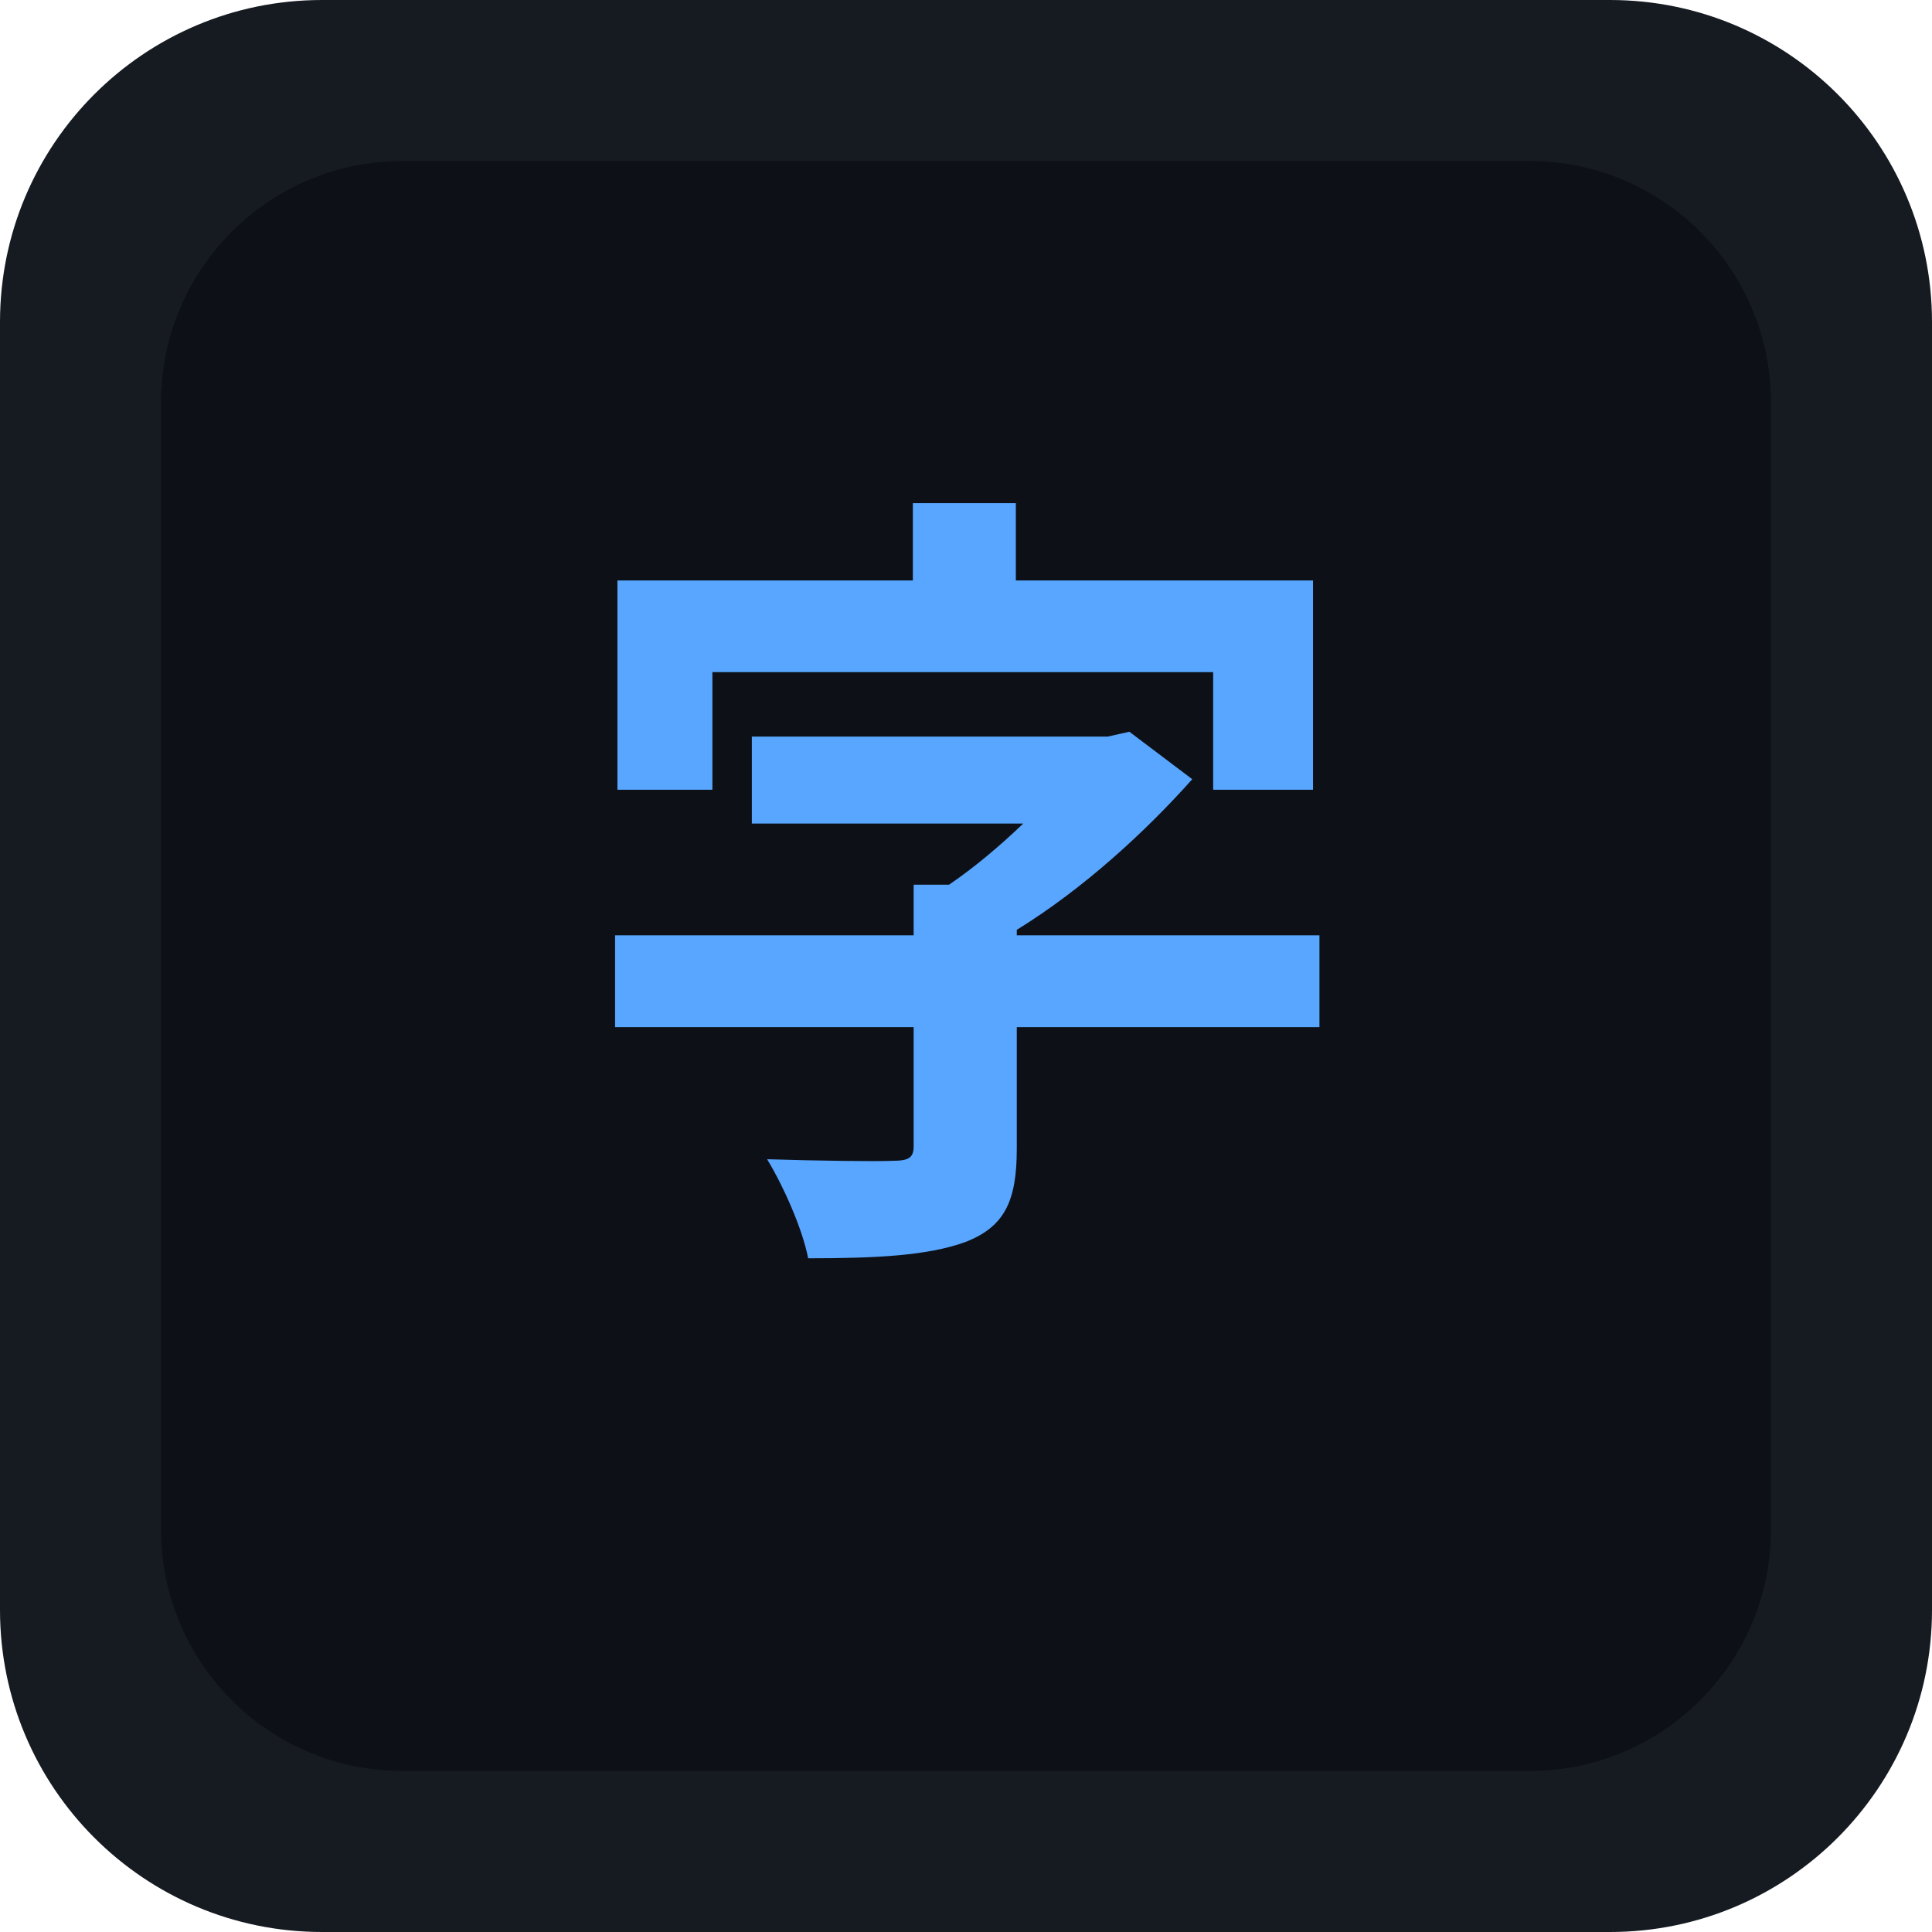
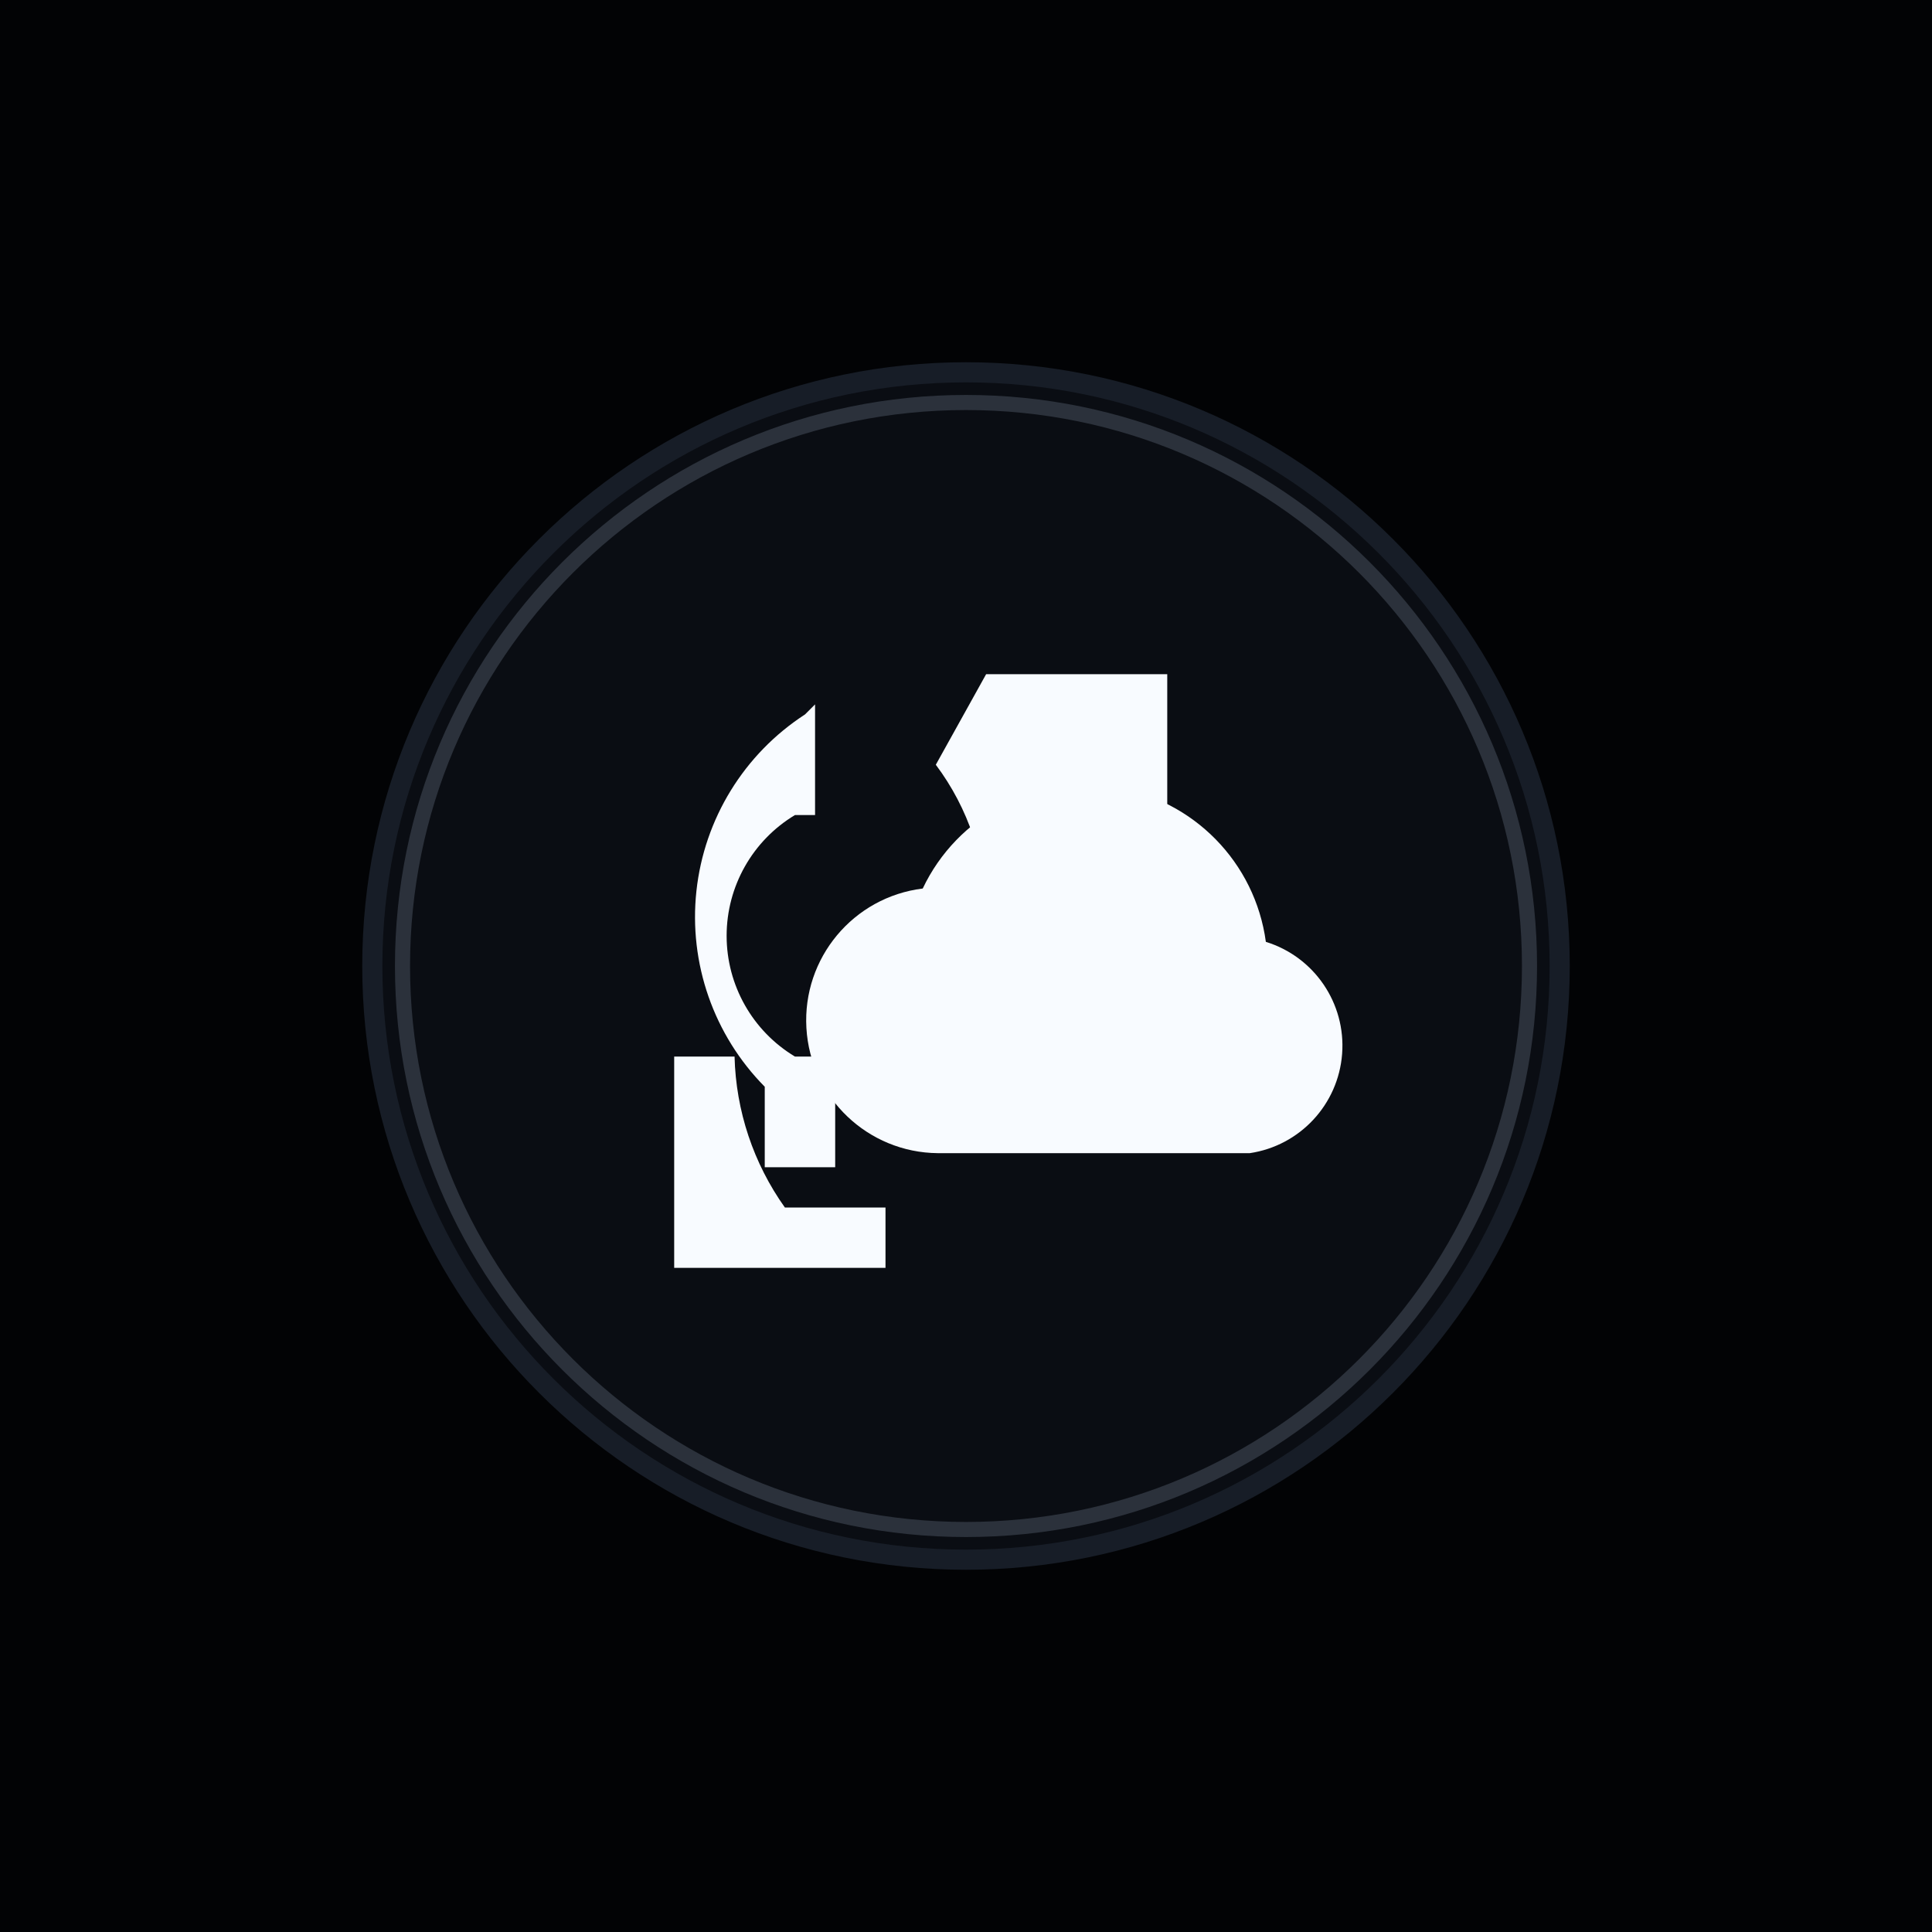
- <svg xmlns="http://www.w3.org/2000/svg" width="192" height="192" viewBox="0 0 192 192">
-   <rect width="192" height="192" rx="32" fill="#161b22" />
-   <rect x="16" y="16" width="160" height="160" rx="24" fill="#0d1117" />
-   <text x="96" y="118" font-family="system-ui, sans-serif" font-size="80" font-weight="700" fill="#58a6ff" text-anchor="middle">字</text>
+ <svg xmlns="http://www.w3.org/2000/svg" width="192" height="192" viewBox="0 0 192 192" role="img" aria-label="Subtitle Cloud">
+   <rect width="192" height="192" fill="#020305" />
+   <circle cx="96" cy="96" r="59" fill="#0a0d13" stroke="#171d27" stroke-width="2" />
+   <circle cx="96" cy="96" r="56" fill="none" stroke="#2b313b" stroke-width="1.5" />
+   <path class="sync-arrow" d="M76 108a24 24 0 0 1 4-37l1-1v11h-2a14 14 0 0 0 0 24h4v11h-7v-8Z" fill="#f8fbff" />
+   <path class="sync-arrow" d="M98 67h18v18h-10v-4a14 14 0 0 1 3 10h-11a25 25 0 0 0-5-15l5-9Z" fill="#f8fbff" />
+   <path class="sync-arrow" d="M78 120h10v6H67v-21h6a27 27 0 0 0 5 15Z" fill="#f8fbff" />
+   <path class="cloud" d="M113.6 114.6H93.2a13.2 13.2 0 0 1-1.5-26.3 18 18 0 0 1 34.1 5.3 10.8 10.8 0 0 1-1.6 21H113.6Z" fill="#f8fbff" />
</svg>
